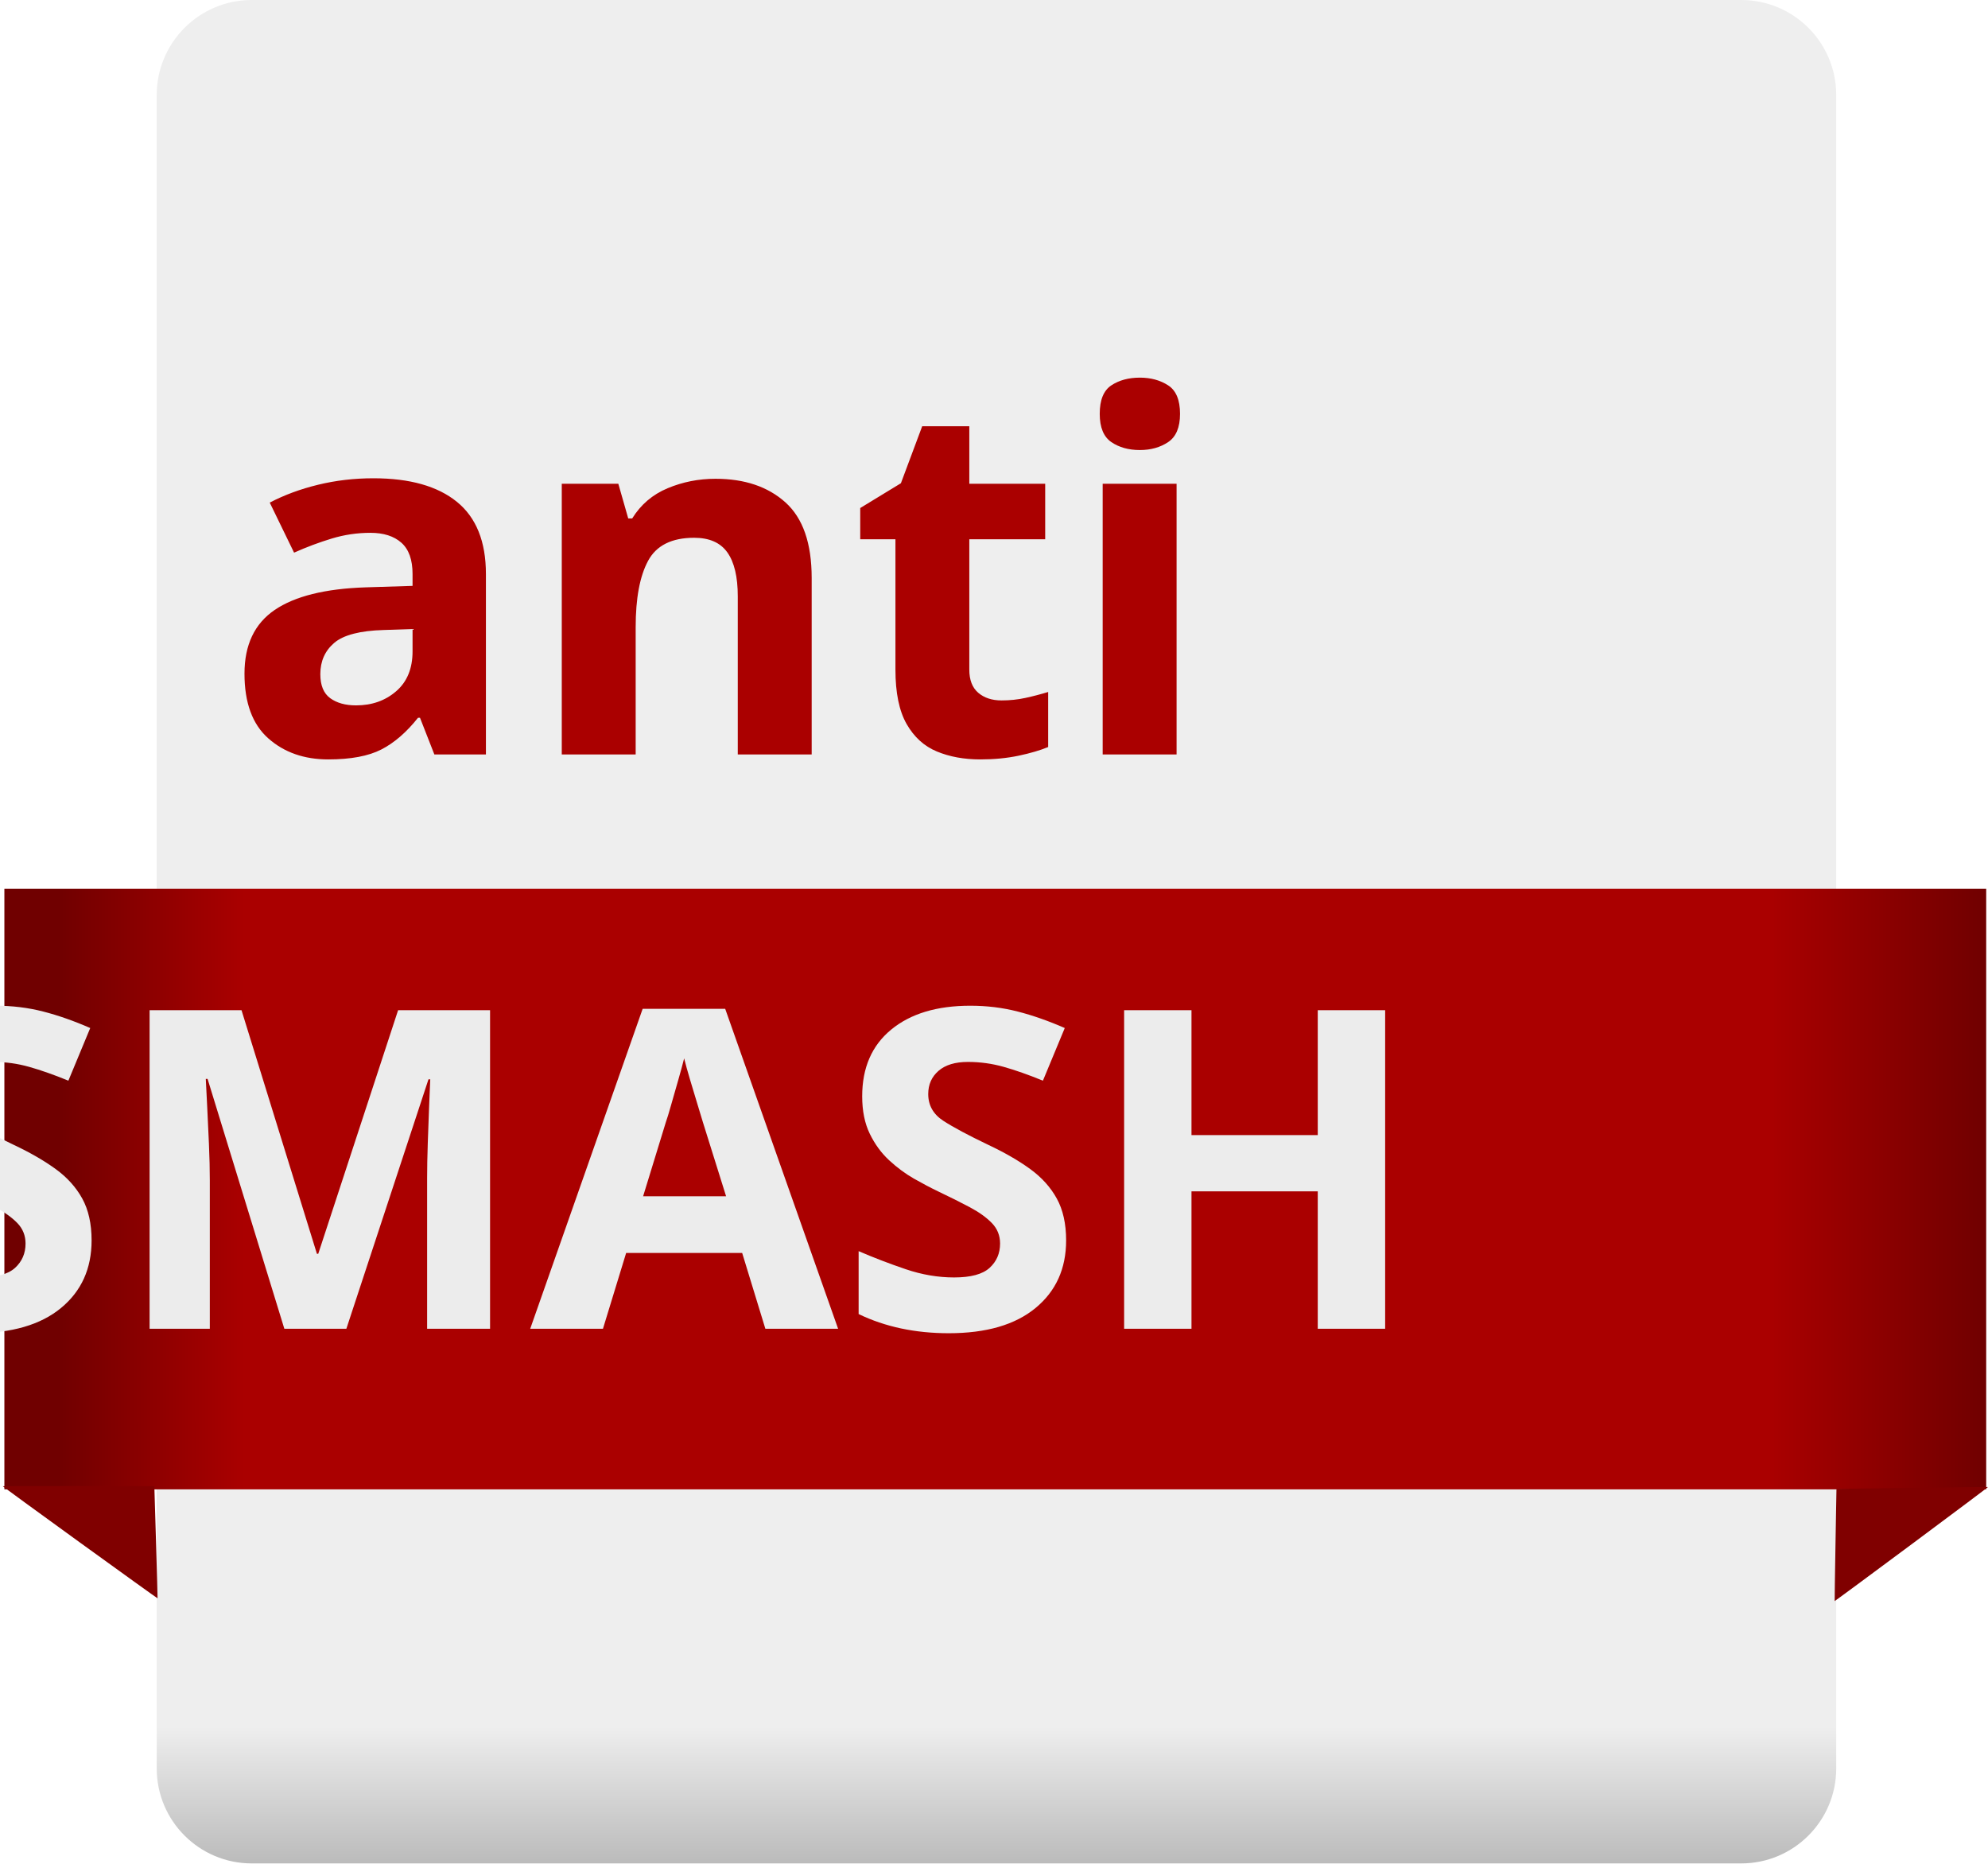
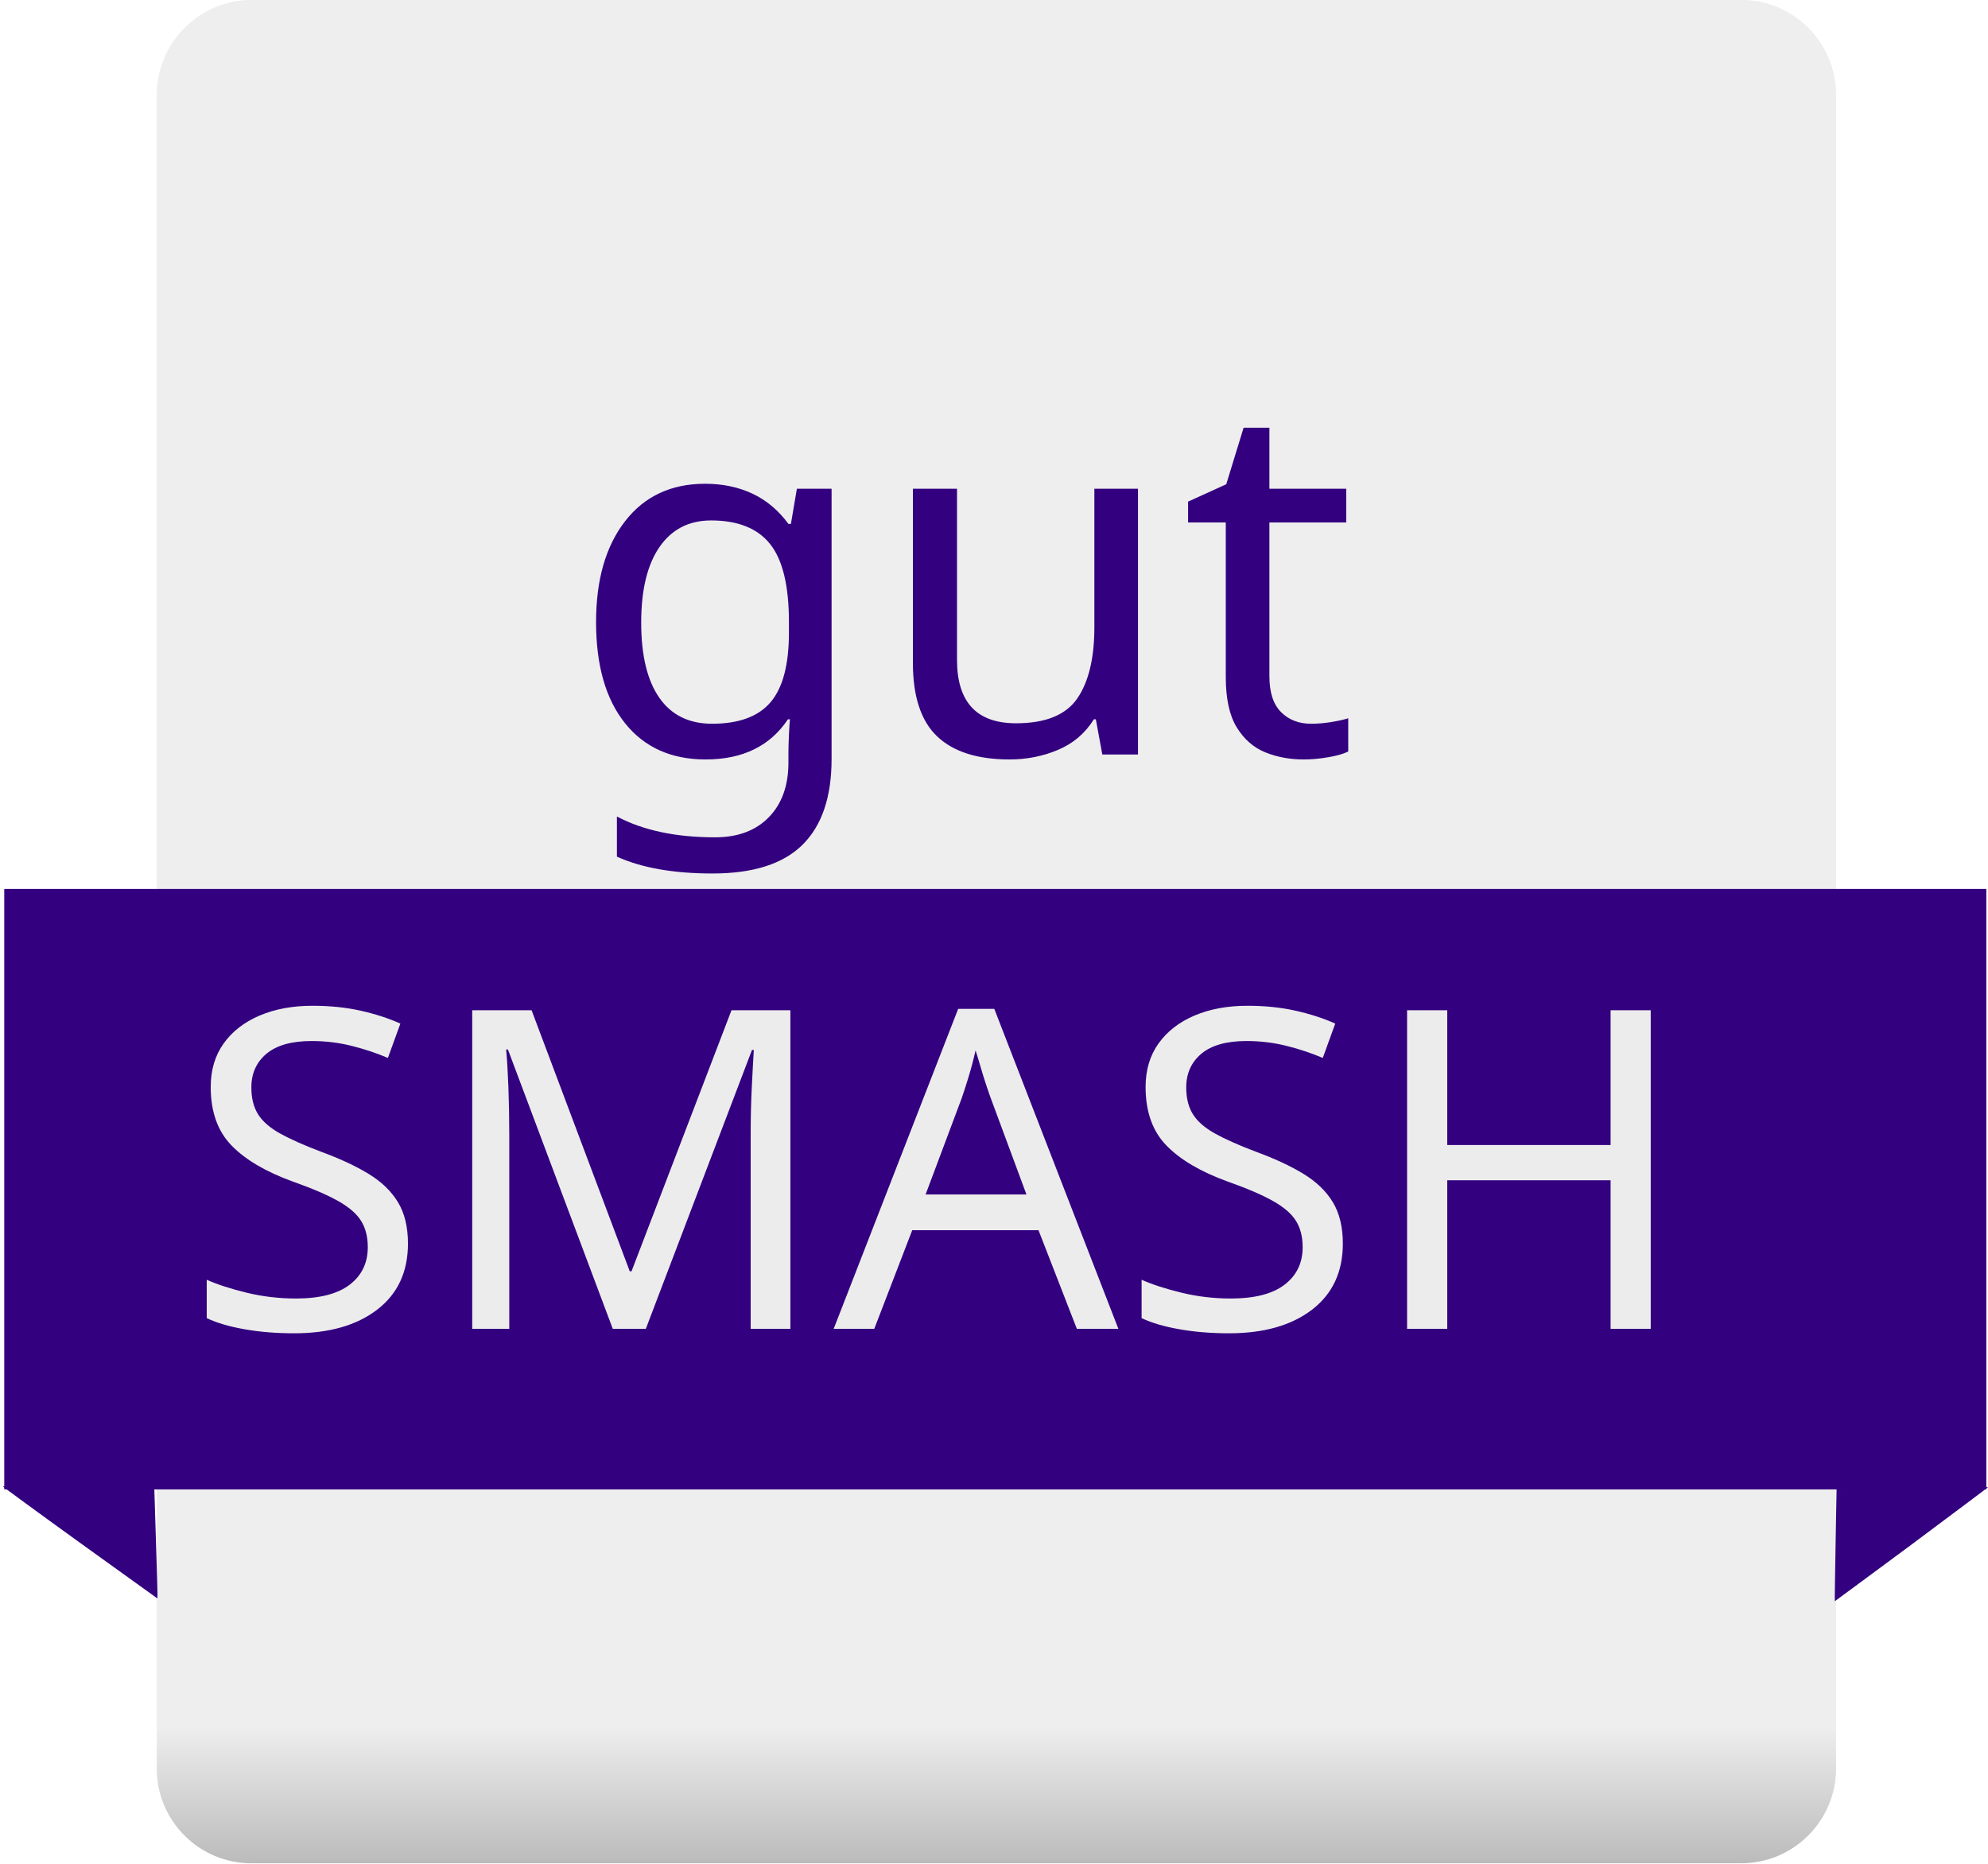
- <svg xmlns="http://www.w3.org/2000/svg" xmlns:xlink="http://www.w3.org/1999/xlink" width="801.946" height="751.667" id="svg2890" version="1.1">
-   <defs id="defs2892">
-     <linearGradient id="linearGradient3744">
-       <stop style="stop-color:#700000;stop-opacity:1;" offset="0" id="stop3746" />
-       <stop id="stop3790" offset="0.097" style="stop-color:#aa0000;stop-opacity:1;" />
-       <stop style="stop-color:#aa0000;stop-opacity:1;" offset="0.887" id="stop3792" />
-       <stop style="stop-color:#700000;stop-opacity:1;" offset="1" id="stop3748" />
+ <svg xmlns="http://www.w3.org/2000/svg" version="1.1" id="svg2890" x="0px" y="0px" viewBox="0 0 801.9 751.7" style="enable-background:new 0 0 801.9 751.7;" xml:space="preserve">
+   <style type="text/css">
+ 	.st0{fill-rule:evenodd;clip-rule:evenodd;fill:url(#logo-background_1_);}
+ 	.st1{fill-rule:evenodd;clip-rule:evenodd;fill:#330080;}
+ 	.st2{fill:#330080;}
+ 	.st3{fill:#ECECEC;}
+ 	.st4{font-family:'Arial-BoldMT';}
+ 	.st5{font-size:180px;}
+ 	.st6{font-size:200px;}
+ </style>
+   <defs>
+ 	
+ 	
+ 		</defs>
+   <g id="layer1" transform="translate(1.219108,151.6667)">
+     <linearGradient id="logo-background_1_" gradientUnits="userSpaceOnUse" x1="398.263" y1="689.901" x2="398.262" y2="634.901" gradientTransform="matrix(1 0 0 1 2.4382 -90)">
+       <stop offset="0" style="stop-color:#BBBBBB" />
+       <stop offset="1" style="stop-color:#EEEEEE" />
    </linearGradient>
-     <linearGradient id="linearGradient2956">
-       <stop style="stop-color:#bbbbbb;stop-opacity:1;" offset="0" id="stop2958" />
-       <stop style="stop-color:#eeeeee;stop-opacity:1;" offset="1" id="stop2960" />
-     </linearGradient>
-     <linearGradient xlink:href="#linearGradient2956" id="linearGradient2962" x1="400.75" y1="600" x2="400.75" y2="545" gradientUnits="userSpaceOnUse" />
-     <linearGradient xlink:href="#linearGradient3744" id="linearGradient3750" x1="21.667" y1="333.333" x2="800" y2="332.989" gradientUnits="userSpaceOnUse" gradientTransform="matrix(0.9993142,0,0,1,0.5486589,0)" />
-     <linearGradient xlink:href="#linearGradient3744-9" id="linearGradient3750-1" x1="21.667" y1="333.333" x2="140" y2="327.989" gradientUnits="userSpaceOnUse" />
-     <linearGradient id="linearGradient3744-9">
-       <stop style="stop-color:#700000;stop-opacity:1;" offset="0" id="stop3746-1" />
-       <stop style="stop-color:#aa0000;stop-opacity:1;" offset="1" id="stop3748-2" />
-     </linearGradient>
-   </defs>
-   <g id="layer1" transform="translate(1.219108,151.6667)">
-     <rect style="fill:url(#linearGradient2962);fill-opacity:1;fill-rule:evenodd;stroke:none" id="logo-background" width="677.5" height="751.667" x="62" y="-151.667" ry="38.333" rx="38.333" />
-     <rect style="fill:url(#linearGradient3750);fill-opacity:1;fill-rule:evenodd;stroke:none" id="rect2904" width="799.451" height="242.246" x="0.549" y="206.865" />
-     <path style="fill:#800000;stroke:none" d="m 31.017,470.552 c -17.196,-12.445 -31.199,-22.664 -31.117,-22.709 0.082,-0.045 13.871,-0.071 30.643,-0.058 l 30.495,0.024 0.681,22.567 c 0.374,12.412 0.654,22.62 0.622,22.685 -0.032,0.065 -14.128,-10.064 -31.324,-22.509 l 0,0 z" id="path2932" />
-     <path style="fill:#800000;stroke:none" d="m 769.903,471.269 c 17.035,-12.665 30.905,-23.063 30.823,-23.107 -0.082,-0.044 -13.871,0.107 -30.642,0.335 l -30.492,0.415 -0.391,22.574 c -0.215,12.416 -0.364,22.627 -0.331,22.692 0.033,0.065 13.998,-10.244 31.033,-22.909 l 0,0 z" id="path2932-2" />
-     <flowRoot xml:space="preserve" id="flowRoot3796" style="font-size:160px;font-style:normal;font-variant:normal;font-weight:normal;font-stretch:normal;fill:#ececec;fill-opacity:1;stroke:none;font-family:DejaVu Serif;-inkscape-font-specification:DejaVu Serif" transform="translate(0,-200)">
-       <flowRegion id="flowRegion3798">
-         <rect id="rect3800" width="666.667" height="171.667" x="65" y="445" style="font-size:160px;font-style:normal;font-variant:normal;font-weight:normal;font-stretch:normal;fill:#ececec;font-family:DejaVu Serif;-inkscape-font-specification:DejaVu Serif" />
-       </flowRegion>
-       <flowPara id="flowPara3802">SMASHSs</flowPara>
-     </flowRoot>
-     <text xml:space="preserve" style="font-size:160px;font-style:normal;font-weight:normal;fill:#000000;fill-opacity:1;stroke:none;font-family:Bitstream Vera Sans" x="98.333" y="496.667" id="text3804" transform="translate(0,-200)">
-       <tspan id="tspan3806" x="98.333" y="496.667" />
-     </text>
-     <text xml:space="preserve" style="font-size:160px;font-style:normal;font-variant:normal;font-weight:bold;font-stretch:normal;text-align:center;text-anchor:middle;fill:#ececec;fill-opacity:1;stroke:none;font-family:DejaVu Serif;-inkscape-font-specification:DejaVu Serif Bold" x="398" y="384.333" id="text3808">
-       <tspan id="tspan3810" x="398" y="384.333" style="font-size:180px;font-style:normal;font-variant:normal;font-weight:bold;font-stretch:normal;font-family:Waree;-inkscape-font-specification:Waree Bold">SMASH</tspan>
-     </text>
-     <text xml:space="preserve" style="font-size:180px;font-style:normal;font-variant:normal;font-weight:normal;font-stretch:normal;text-align:center;text-anchor:middle;fill:#000000;fill-opacity:1;stroke:none;font-family:Waree;-inkscape-font-specification:Waree" x="406" y="152.667" id="text3816">
-       <tspan id="tspan3818" x="406" y="152.667" style="font-size:200px;font-weight:bold;fill:#aa0000;fill-opacity:1;-inkscape-font-specification:Aurek-Besh Hand Bold">anti</tspan>
-     </text>
+     <path id="logo-background" class="st0" d="M100.3-151.7h600.8c21.2,0,38.3,17.2,38.3,38.3v675   c0,21.2-17.2,38.3-38.3,38.3H100.3C79.2,600,62,582.8,62,561.7v-675C62-134.5,79.2-151.7,100.3-151.7z" />
+     <rect id="rect2904" x="0.5" y="206.9" class="st1" width="799.5" height="242.2" />
+     <path id="path2932" class="st2" d="M31,470.6c-17.2-12.4-31.2-22.7-31.1-22.7c0.1,0,13.9-0.1,30.6-0.1H61l0.7,22.6   c0.4,12.4,0.7,22.6,0.6,22.7C62.3,493.1,48.2,483,31,470.6L31,470.6L31,470.6z" />
+     <path id="path2932-2" class="st2" d="M769.9,471.3c17-12.7,30.9-23.1,30.8-23.1c-0.1,0-13.9,0.1-30.6,0.3l-30.5,0.4l-0.4,22.6   c-0.2,12.4-0.4,22.6-0.3,22.7C738.9,494.2,752.9,483.9,769.9,471.3L769.9,471.3L769.9,471.3z" />
+     <g id="flowRoot3796" transform="translate(0,-200)">
+ 	</g>
+     <text transform="matrix(1 0 0 1 72.9805 384.3333)" class="st3 st4 st5">SMASH</text>
+     <text transform="matrix(1 0 0 1 228.2168 152.6666)" class="st2 st4 st6">gut</text>
  </g>
</svg>
